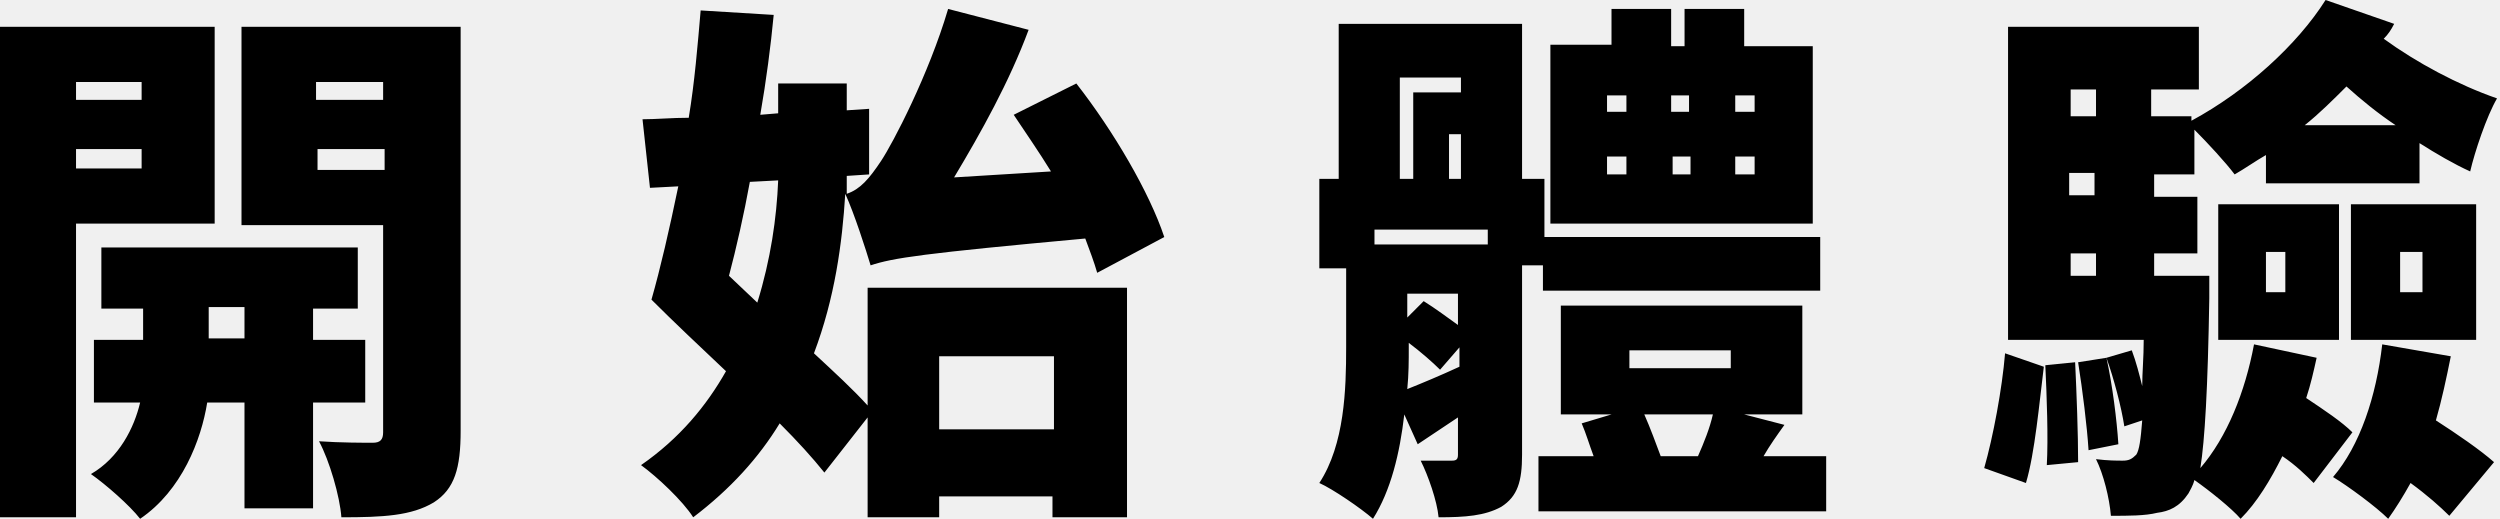
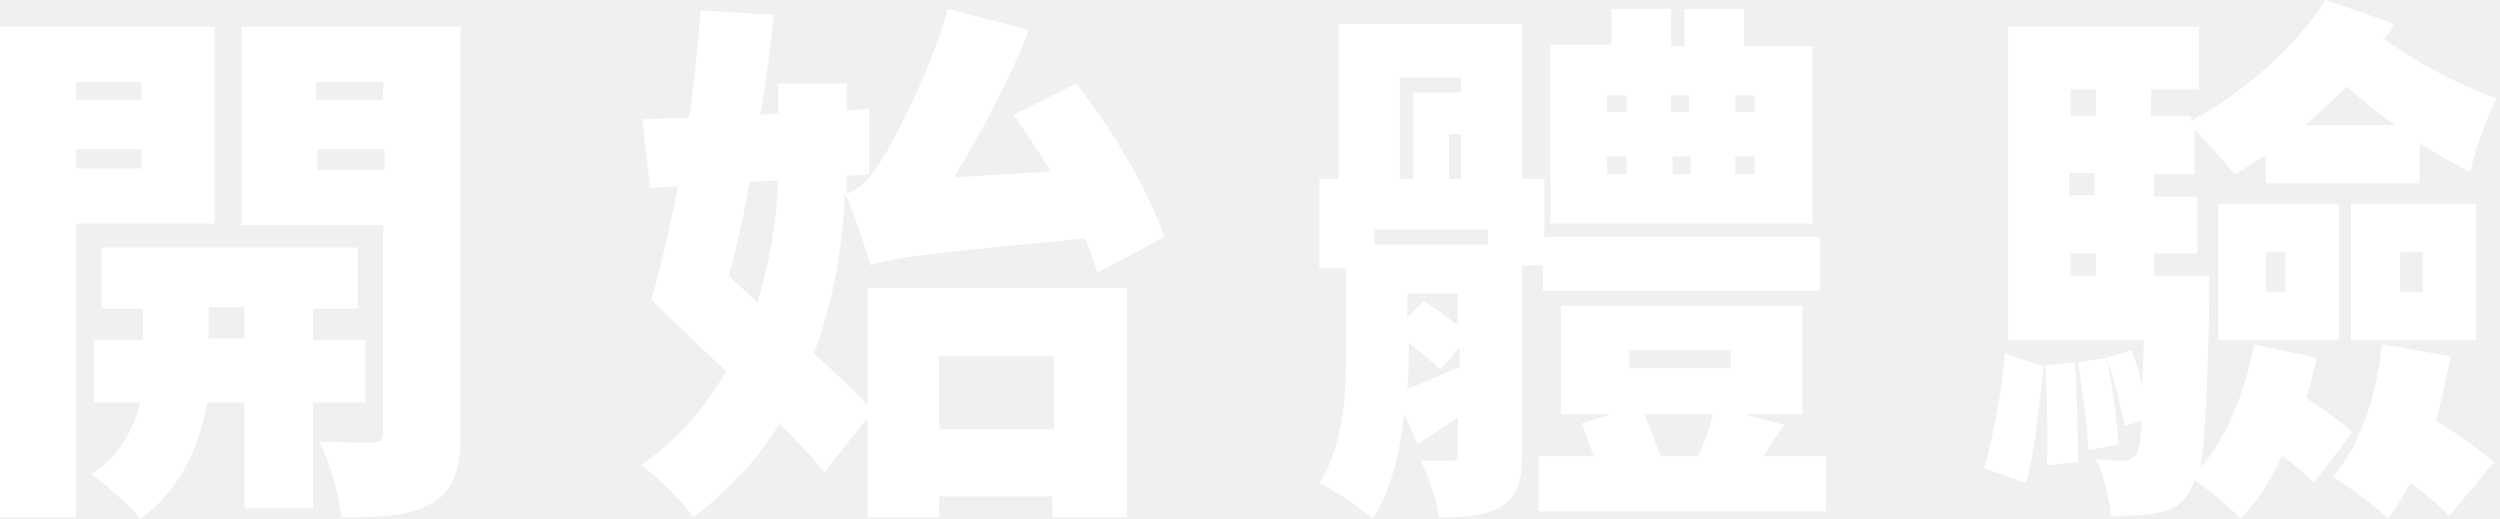
- <svg xmlns="http://www.w3.org/2000/svg" xml:space="preserve" width="167.7" height="34.8" style="overflow:visible" viewBox="0 0 167.7 34.8">
+ <svg xmlns="http://www.w3.org/2000/svg" fill="#fff" xml:space="preserve" width="167.7" height="34.8" style="overflow:visible" viewBox="0 0 167.7 34.8">
  <path d="M5.1 15v19.7H0V1.8h14.4V15zm0-9.5v1.2h4.4V5.5zm4.4 5.8V10H5.1v1.3zM21 27v7.1h-4.6V27h-2.5c-.4 2.5-1.7 5.9-4.5 7.8-.7-.9-2.3-2.3-3.3-3C8 30.7 9 28.7 9.4 27H6.3v-4.2h3.3v-2.1H6.8v-4.1H24v4.1h-3v2.1h3.5V27zm-4.6-4.3v-2.1H14v2.1zm14.5 6.2c0 2.5-.4 3.9-1.8 4.8-1.5.9-3.4 1-6.2 1-.1-1.4-.8-3.8-1.5-5.1 1.4.1 3.1.1 3.6.1s.7-.2.7-.7V15.1h-9.5V1.8h14.7zM21.2 5.5v1.2h4.5V5.5zm4.6 5.9V10h-4.5v1.4zm32.4 7.9h17.4v15.4h-5v-1.4H63v1.4h-4.8V28l-2.9 3.7q-1.2-1.5-3-3.3c-1.4 2.3-3.3 4.4-5.8 6.3-.7-1.1-2.4-2.7-3.5-3.5 2.6-1.8 4.4-4 5.7-6.3-1.8-1.7-3.5-3.3-5-4.8.6-2.1 1.2-4.7 1.8-7.6l-1.9.1-.5-4.6c.9 0 2-.1 3.1-.1.4-2.4.6-4.9.8-7.2l4.9.3c-.2 2.1-.5 4.4-.9 6.7l1.2-.1v-2h4.6v1.8l1.5-.1v4.4l-1.5.1V13c.9-.3 1.5-1 2.3-2.2S62.3 5 63.6.6L69 2c-1.3 3.5-3.2 6.9-5 9.9l6.5-.4c-.8-1.3-1.7-2.6-2.5-3.8l4.2-2.1c2.5 3.2 4.9 7.3 5.9 10.3l-4.5 2.4c-.2-.7-.5-1.5-.8-2.3-10.9 1-12.9 1.3-14.4 1.8-.3-1-1.1-3.5-1.7-4.8-.2 3.3-.7 7-2.1 10.7 1.4 1.3 2.6 2.4 3.6 3.5zm-7.4 1c.9-2.9 1.3-5.7 1.4-8.2l-1.9.1c-.4 2.2-.9 4.4-1.4 6.3zM63 23.9v4.9h7.7v-4.9zm39.1-6v12.6c0 1.8-.3 2.8-1.4 3.5-1.1.6-2.4.7-4.2.7-.1-1.1-.7-2.8-1.2-3.8h2.1c.3 0 .4-.1.4-.4V28l-2.7 1.8-.9-2c-.3 2.6-.9 5.1-2.1 7-.8-.7-2.7-2-3.6-2.4 1.7-2.6 1.8-6.3 1.8-9.1V18h-1.8v-6h1.3V1.6h12.3V12h1.5v3.9h18.5v3.6h-18.6v-1.7h-1.4zm-2.3-2.5h-7.6v1h7.6zM93.9 12h.9V6.2H98v-1h-4.1zm.6 11.3c0 .9 0 1.8-.1 2.8 1-.4 2.2-.9 3.5-1.5v-1.3l-1.3 1.5c-.5-.5-1.3-1.2-2.1-1.8zm3.3-3.6h-3.4v1.6l1.1-1.1c.8.5 1.6 1.1 2.3 1.6zM98 12V9h-.8v3zm24.5 18.6v3.7h-19.3v-3.7h3.7c-.3-.8-.5-1.5-.8-2.2l2-.6h-3.4v-7.3h16.2v7.3H117l2.7.7c-.5.7-1 1.4-1.4 2.1zm-.8-15.6H104V3h4.1V.6h4v2.5h.9V.6h4v2.5h4.6V15zm-13.9-7.5h1.3V6.4h-1.3zm0 4.2h1.3v-1.2h-1.3zm1.5 13h6.8v-1.2h-6.8zm1 3.1c.4.9.8 2 1.1 2.8h2.5c.4-.9.8-1.9 1-2.8zm3-20.3V6.4h-1.2v1.1zm-1.1 3v1.2h1.2v-1.2zm5.5-4.1h-1.3v1.1h1.3zm0 4.1h-1.3v1.2h1.3zm15.4 20.9c.6-2.1 1.2-5.3 1.4-7.7l2.6.9c-.3 2.4-.6 5.8-1.2 7.8zm22.3-7.4c-.2.9-.4 1.8-.7 2.7 1.2.8 2.4 1.6 3.1 2.3l-2.6 3.4c-.5-.5-1.2-1.2-2.1-1.8-.8 1.6-1.7 3.1-2.8 4.2-.6-.7-2.1-1.9-3.1-2.6-.1.4-.3.7-.4.9-.6.9-1.3 1.2-2.1 1.3-.8.2-1.9.2-3.1.2-.1-1.2-.5-2.8-1-3.8.8.1 1.4.1 1.8.1s.6-.1.9-.4c.2-.3.3-1 .4-2.3l-1.2.4c-.2-1.3-.7-3.2-1.2-4.6l1.7-.5c.3.8.5 1.6.7 2.4 0-.9.1-1.9.1-3.1h-9.1v-21h12.8V6h-3.2v1.8h2.7v.3c3.7-2 7.1-5.1 9-8.1l4.6 1.6c-.2.4-.4.7-.7 1 2.2 1.6 5 3.1 7.6 4-.7 1.2-1.5 3.6-1.8 4.9-1.1-.5-2.3-1.2-3.4-1.9v2.7H152v-1.9c-.7.4-1.4.9-2.1 1.3-.6-.8-1.8-2.1-2.7-3v3h-2.7v1.5h2.9V17h-2.9v1.5h3.7V20c-.1 6.1-.3 9.5-.6 11.4 1.8-2.1 3-5.1 3.6-8.3zm-16.2.3c.1 2.1.2 4.8.2 6.7l-2.1.2c.1-1.8 0-4.6-.1-6.7zM138.9 6v1.8h1.7V6zm1.6 5.6h-1.7v1.5h1.7zm-1.6 6.9h1.7V17h-1.7zm2.4 5.5c.4 1.8.7 4.2.8 5.8l-2 .4c-.1-1.6-.4-4-.7-5.9zm7.5-10.3h8.1v9.1h-8.1zm3.2 5.9h1.3v-2.7H152zm8.7-11.2c-1.2-.8-2.3-1.7-3.3-2.6-.9.9-1.8 1.8-2.8 2.6zm3.7 15.5c-.3 1.5-.6 2.9-1 4.3 1.4.9 3 2 3.9 2.8l-3 3.6c-.6-.6-1.5-1.4-2.6-2.2q-.75 1.35-1.5 2.4c-.8-.8-2.7-2.2-3.7-2.8 1.8-2.1 2.9-5.4 3.3-8.9zm-6.7-10.2h8.4v9.1h-8.4zm3.3 5.9h1.5v-2.7H161z" />
</svg>
